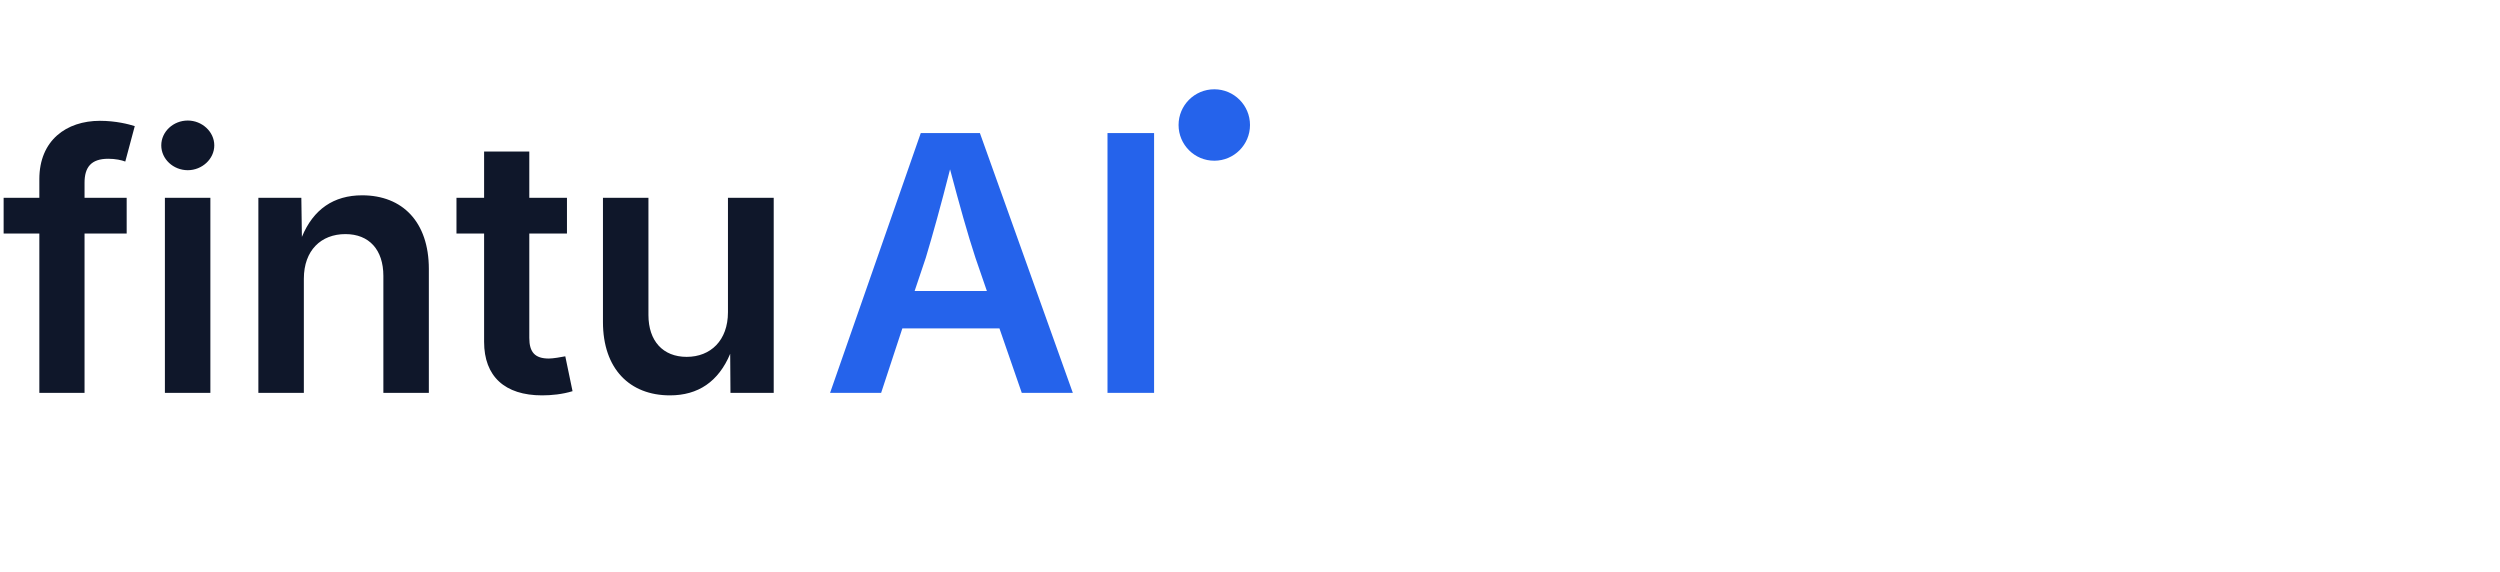
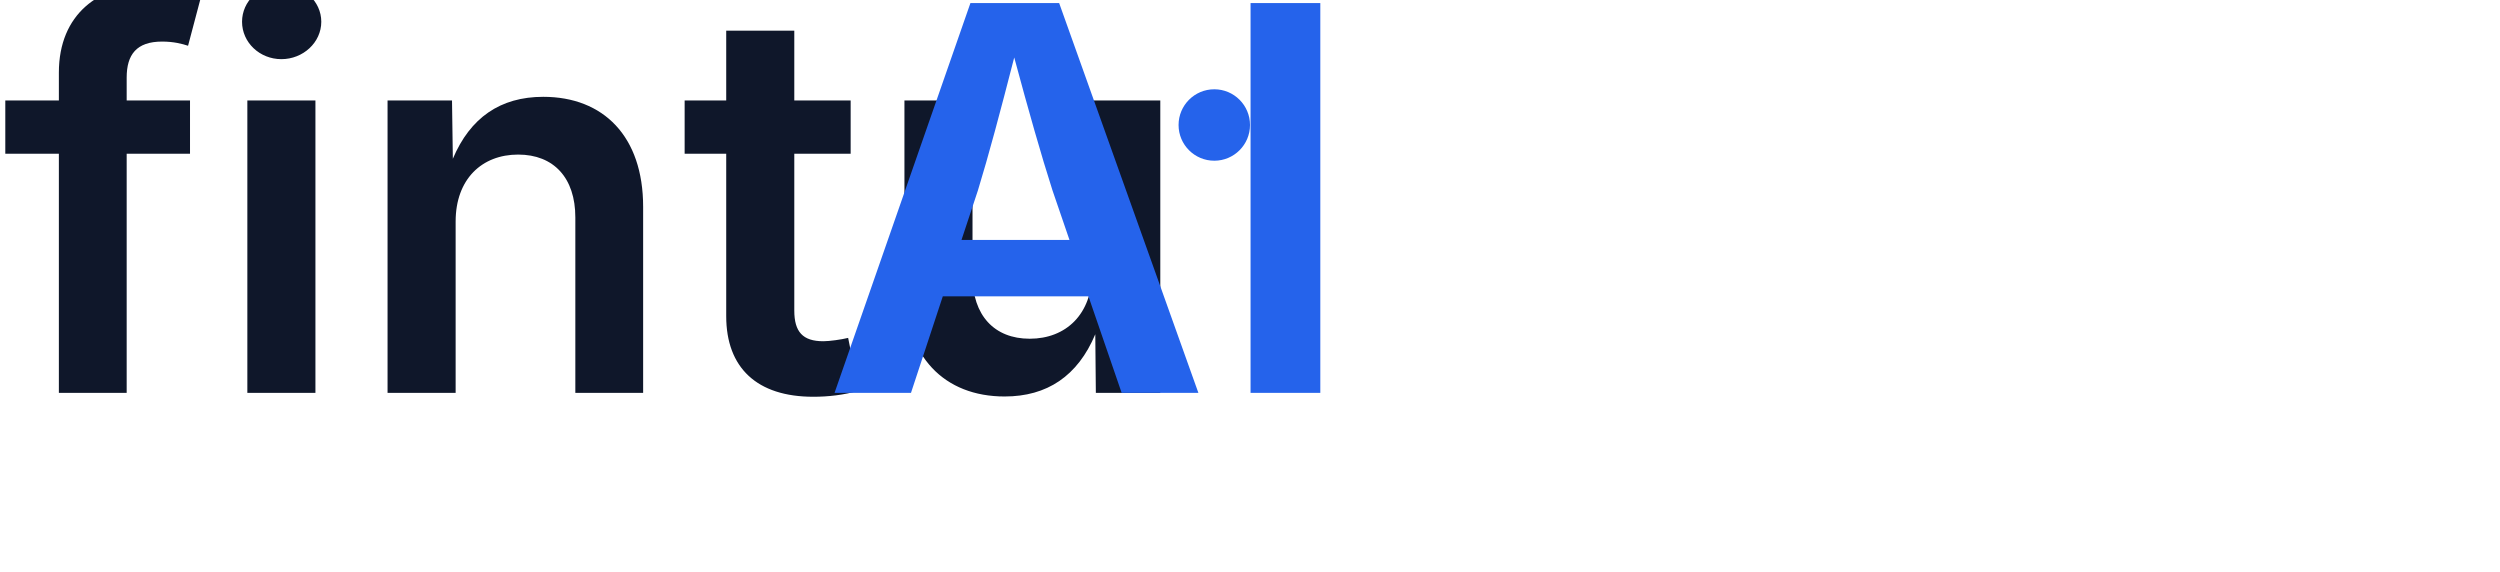
<svg xmlns="http://www.w3.org/2000/svg" width="140" height="32" viewBox="0 0 140 32">
-   <text x="0" y="22" font-family="Inter, -apple-system, BlinkMacSystemFont, Segoe UI, Roboto, Helvetica, Arial, sans-serif" font-size="20" font-weight="600" fill="#0f172a">
+   <text x="0" y="22" font-family="Inter, -apple-system, BlinkMacSystemFont, Segoe UI, Roboto, Helvetica, Arial, sans-serif" font-size="30" font-weight="600" fill="#0f172a">
    fintu
  </text>
-   <text x="46" y="22" font-family="Inter, -apple-system, BlinkMacSystemFont, Segoe UI, Roboto, Helvetica, Arial, sans-serif" font-size="20" font-weight="600" fill="#2563eb">
+   <text x="46" y="22" font-family="Inter, -apple-system, BlinkMacSystemFont, Segoe UI, Roboto, Helvetica, Arial, sans-serif" font-size="30" font-weight="600" fill="#2563eb">
    AI
  </text>
  <circle cx="68" cy="7" r="2" fill="#2563eb" />
</svg>
